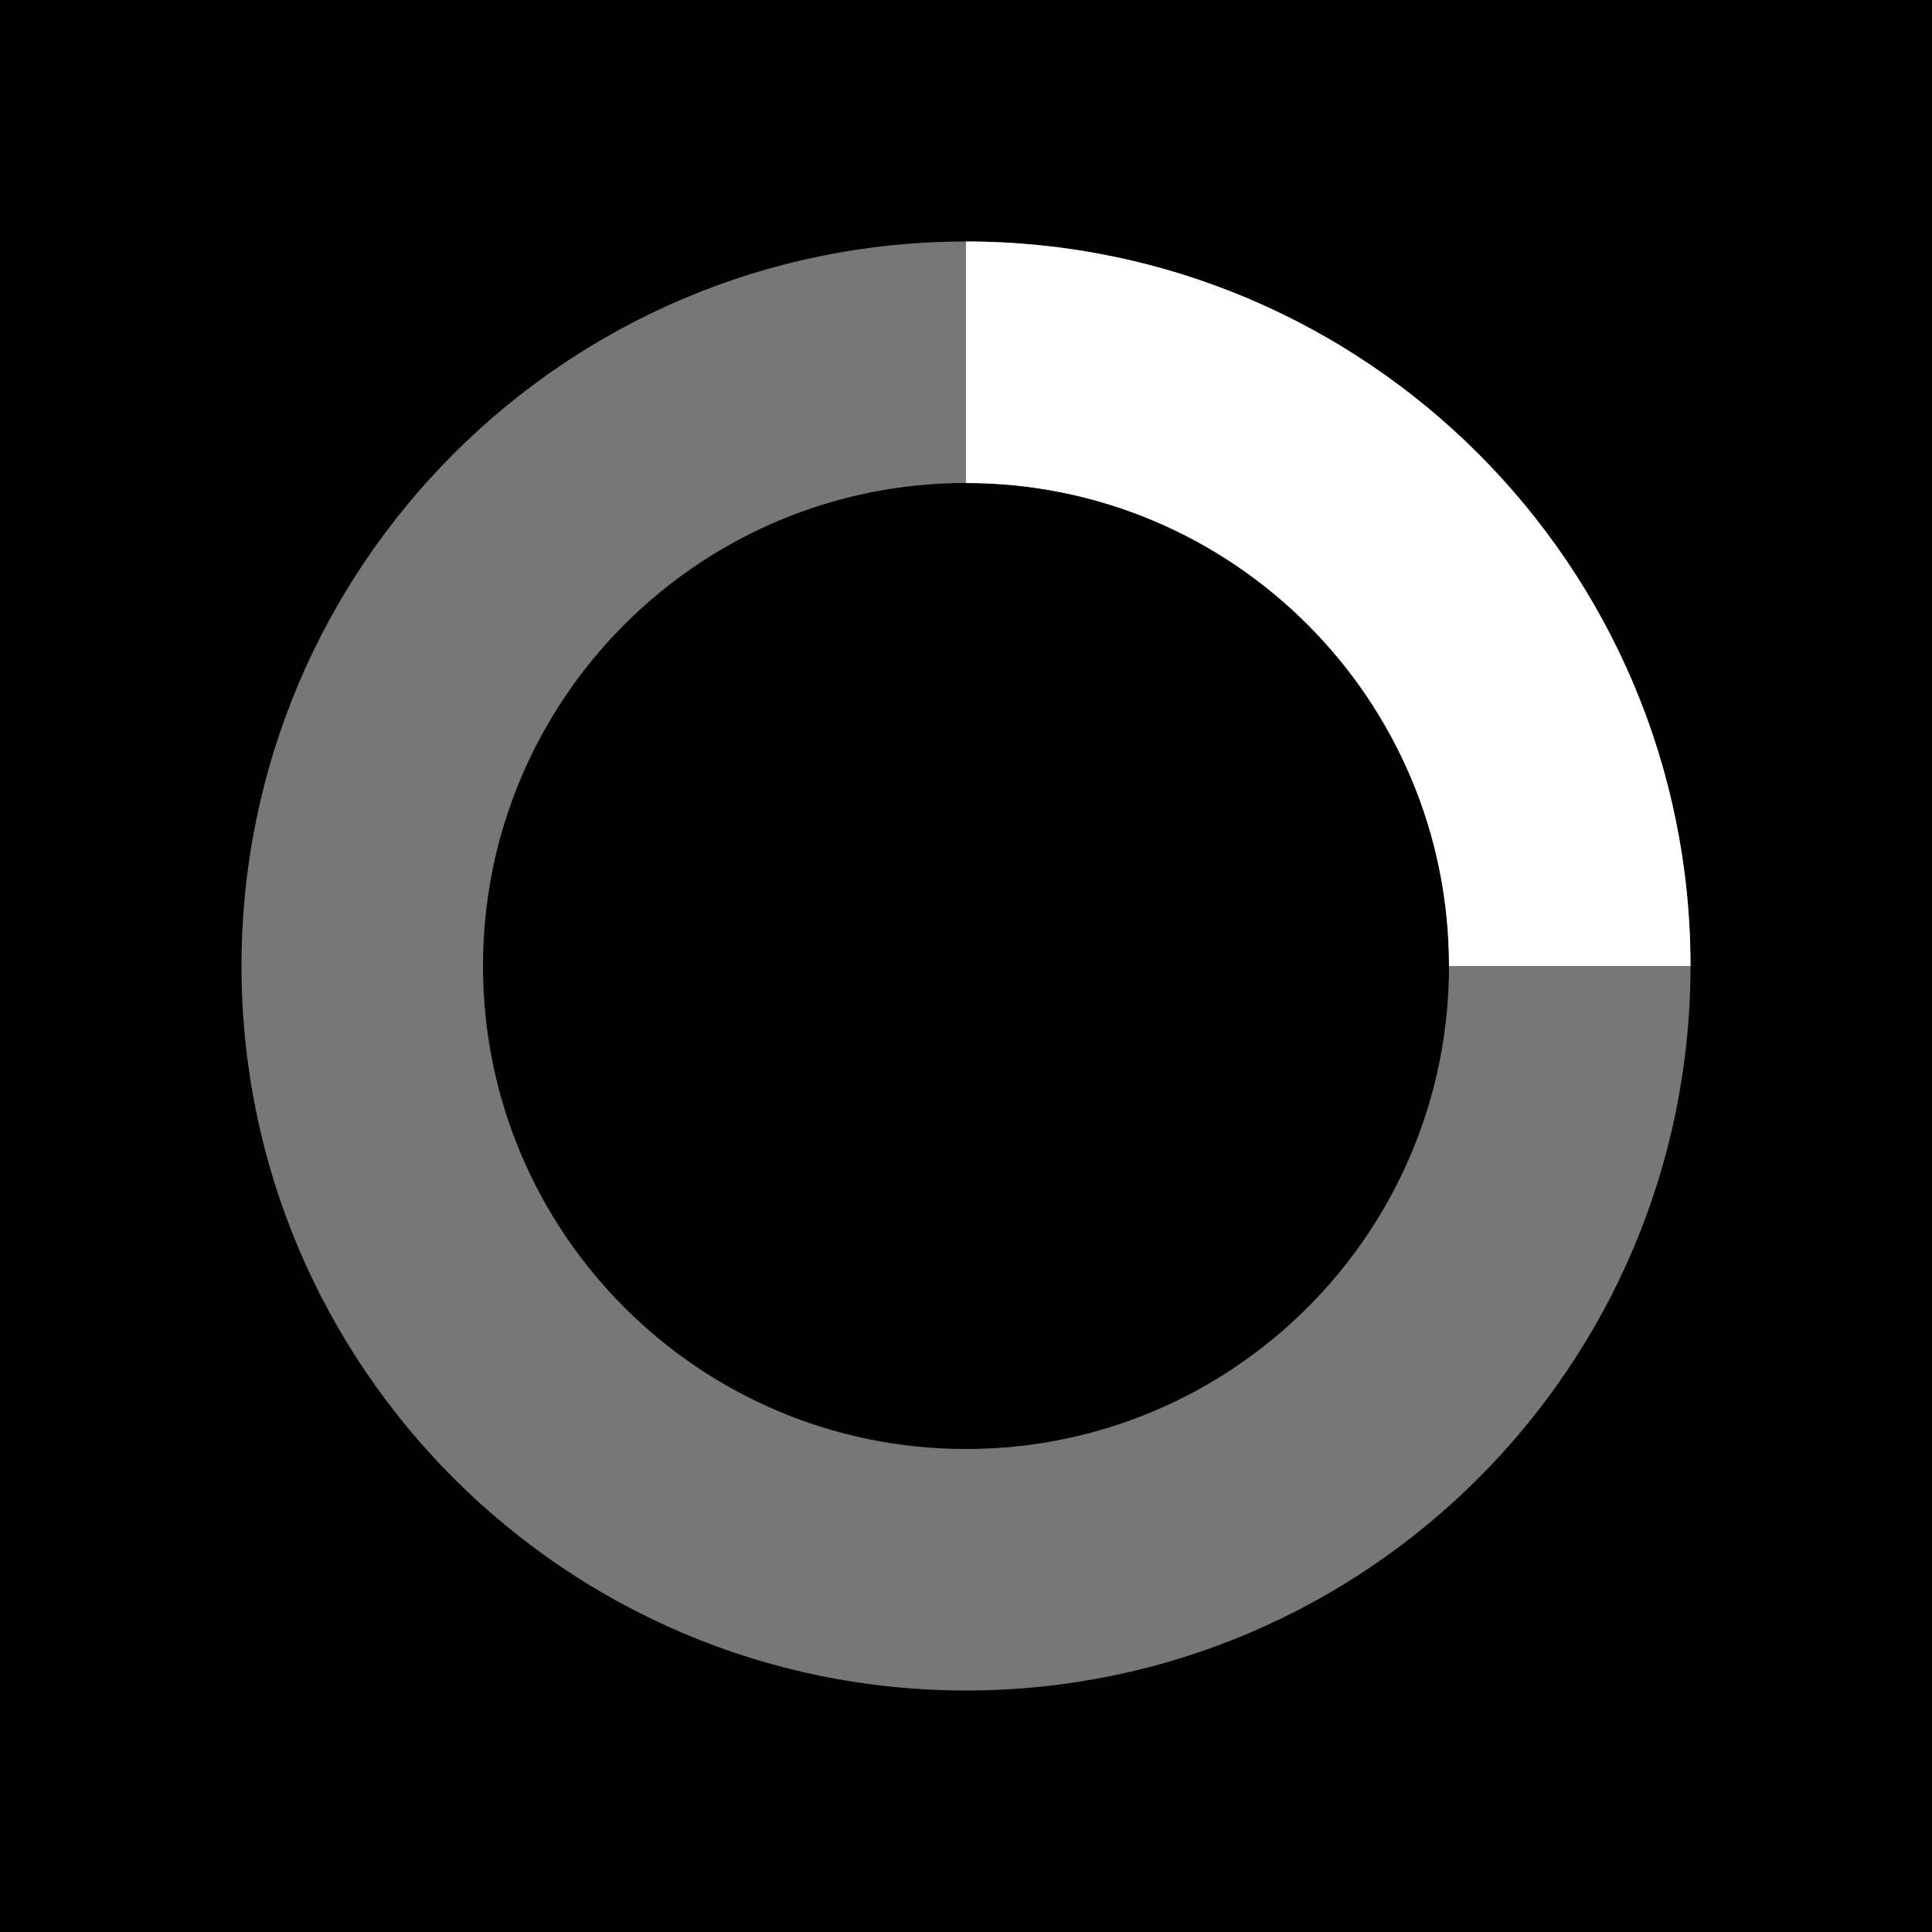
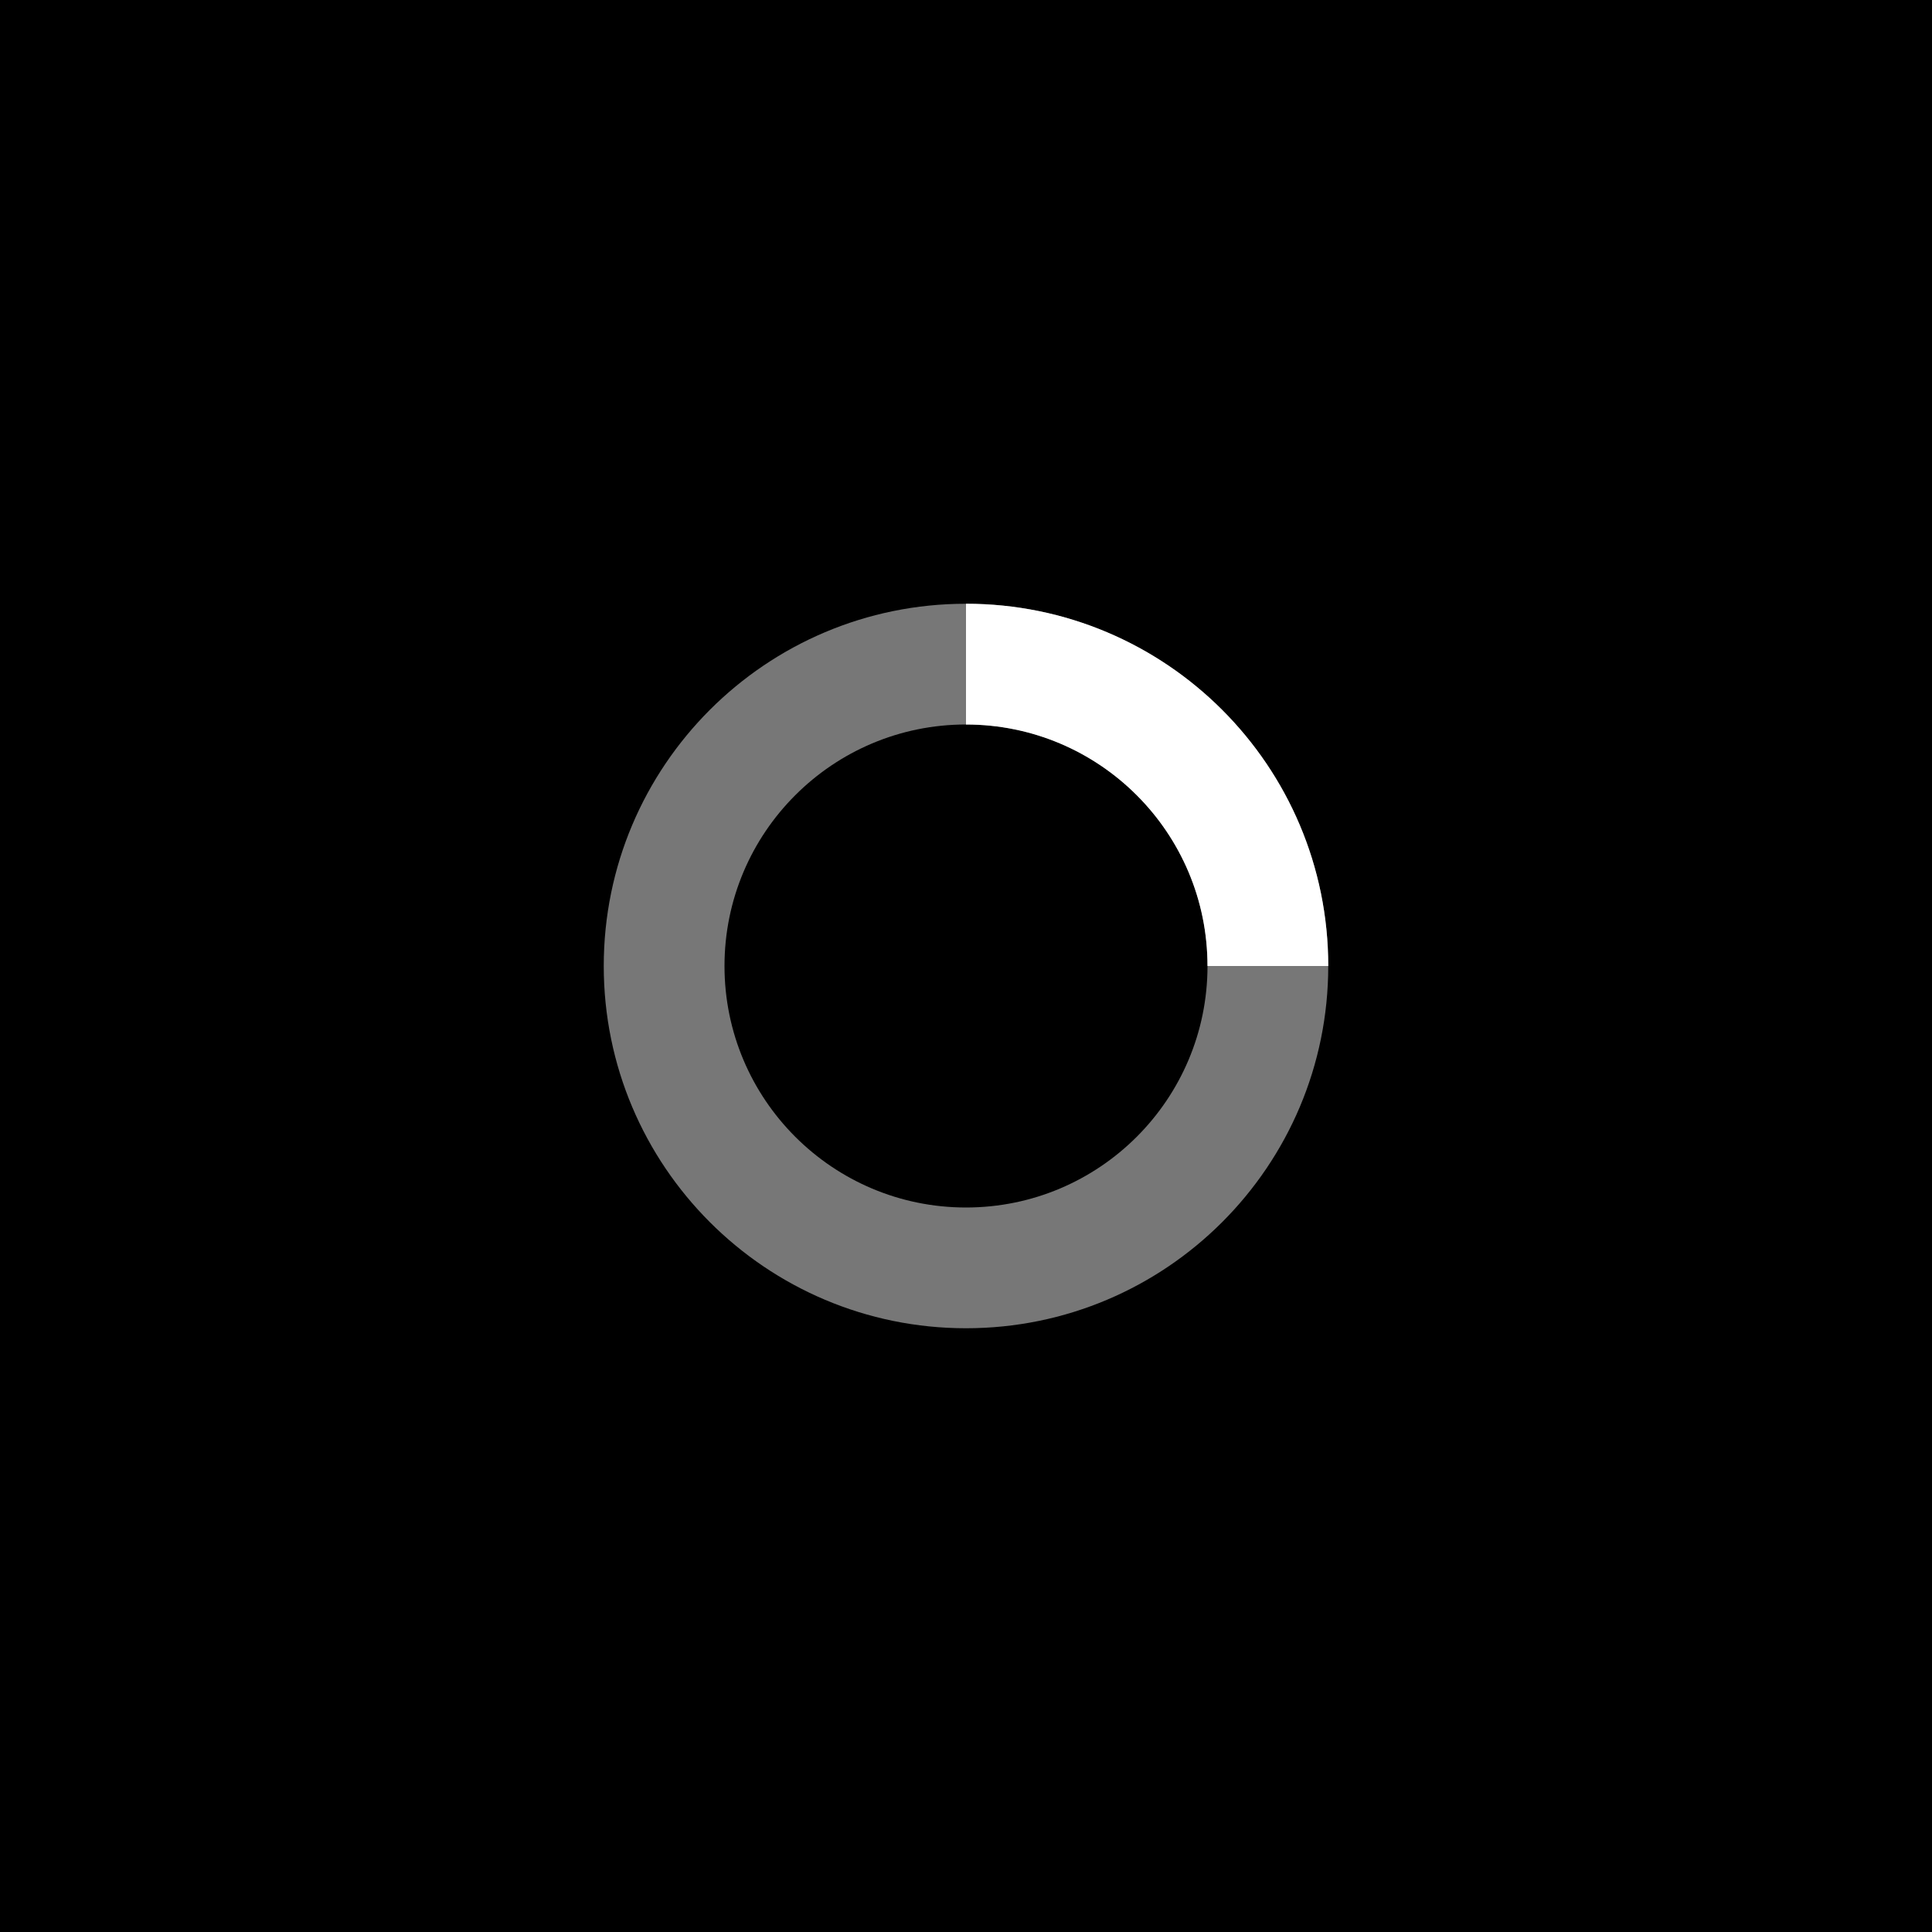
- <svg xmlns="http://www.w3.org/2000/svg" width="32" height="32" viewBox="0 0 32 32">
-   <rect width="32" height="32" fill="#777" />
-   <rect width="32" height="32" fill="hole" />
+ <svg xmlns="http://www.w3.org/2000/svg" width="64" height="64" viewBox="-16 -16 64 64">
+   <rect x="-16" y="-16" width="64" height="64" fill="#777" />
+   <rect x="-16" y="-16" width="64" height="64" fill="hole" />
  <circle cx="16" cy="16" r="12" fill="#777" />
  <circle cx="16" cy="16" r="8" fill="hole" />
  <path fill="#fff" d="M16 4 C22.627 4 28 9.373 28 16 L24 16 C24 11.582 20.418 8 16 8 Z" />
</svg>
